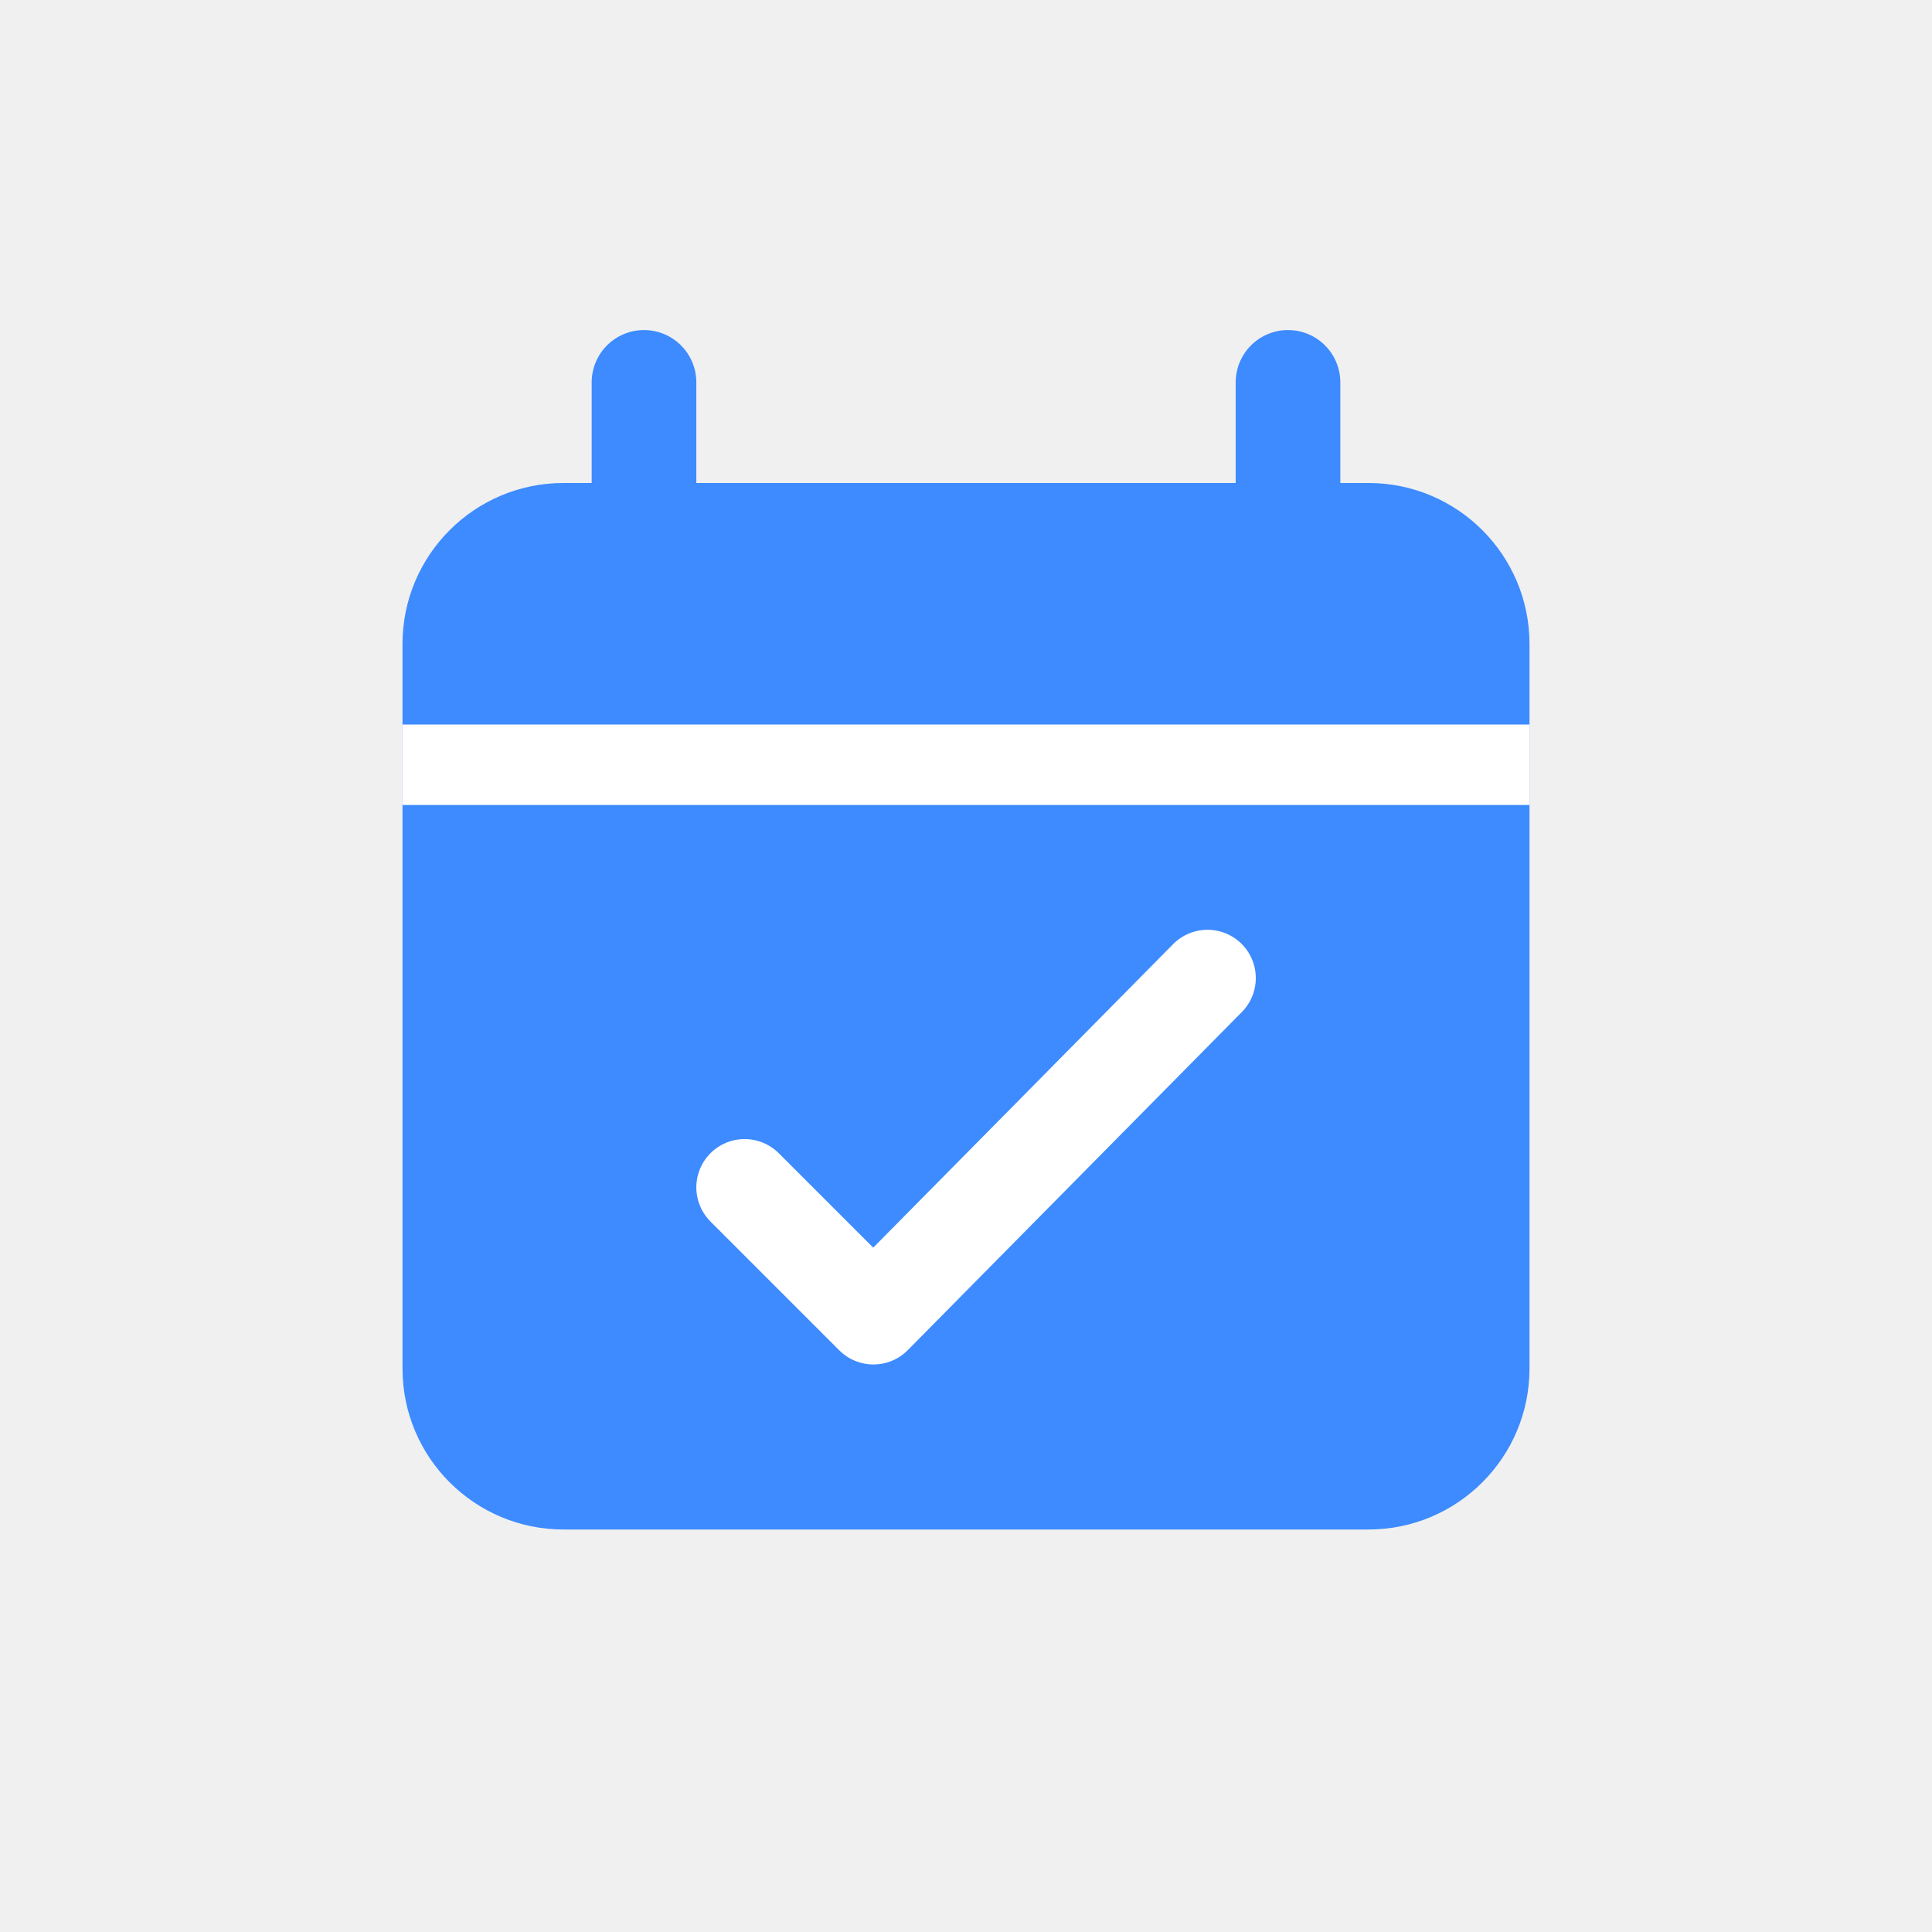
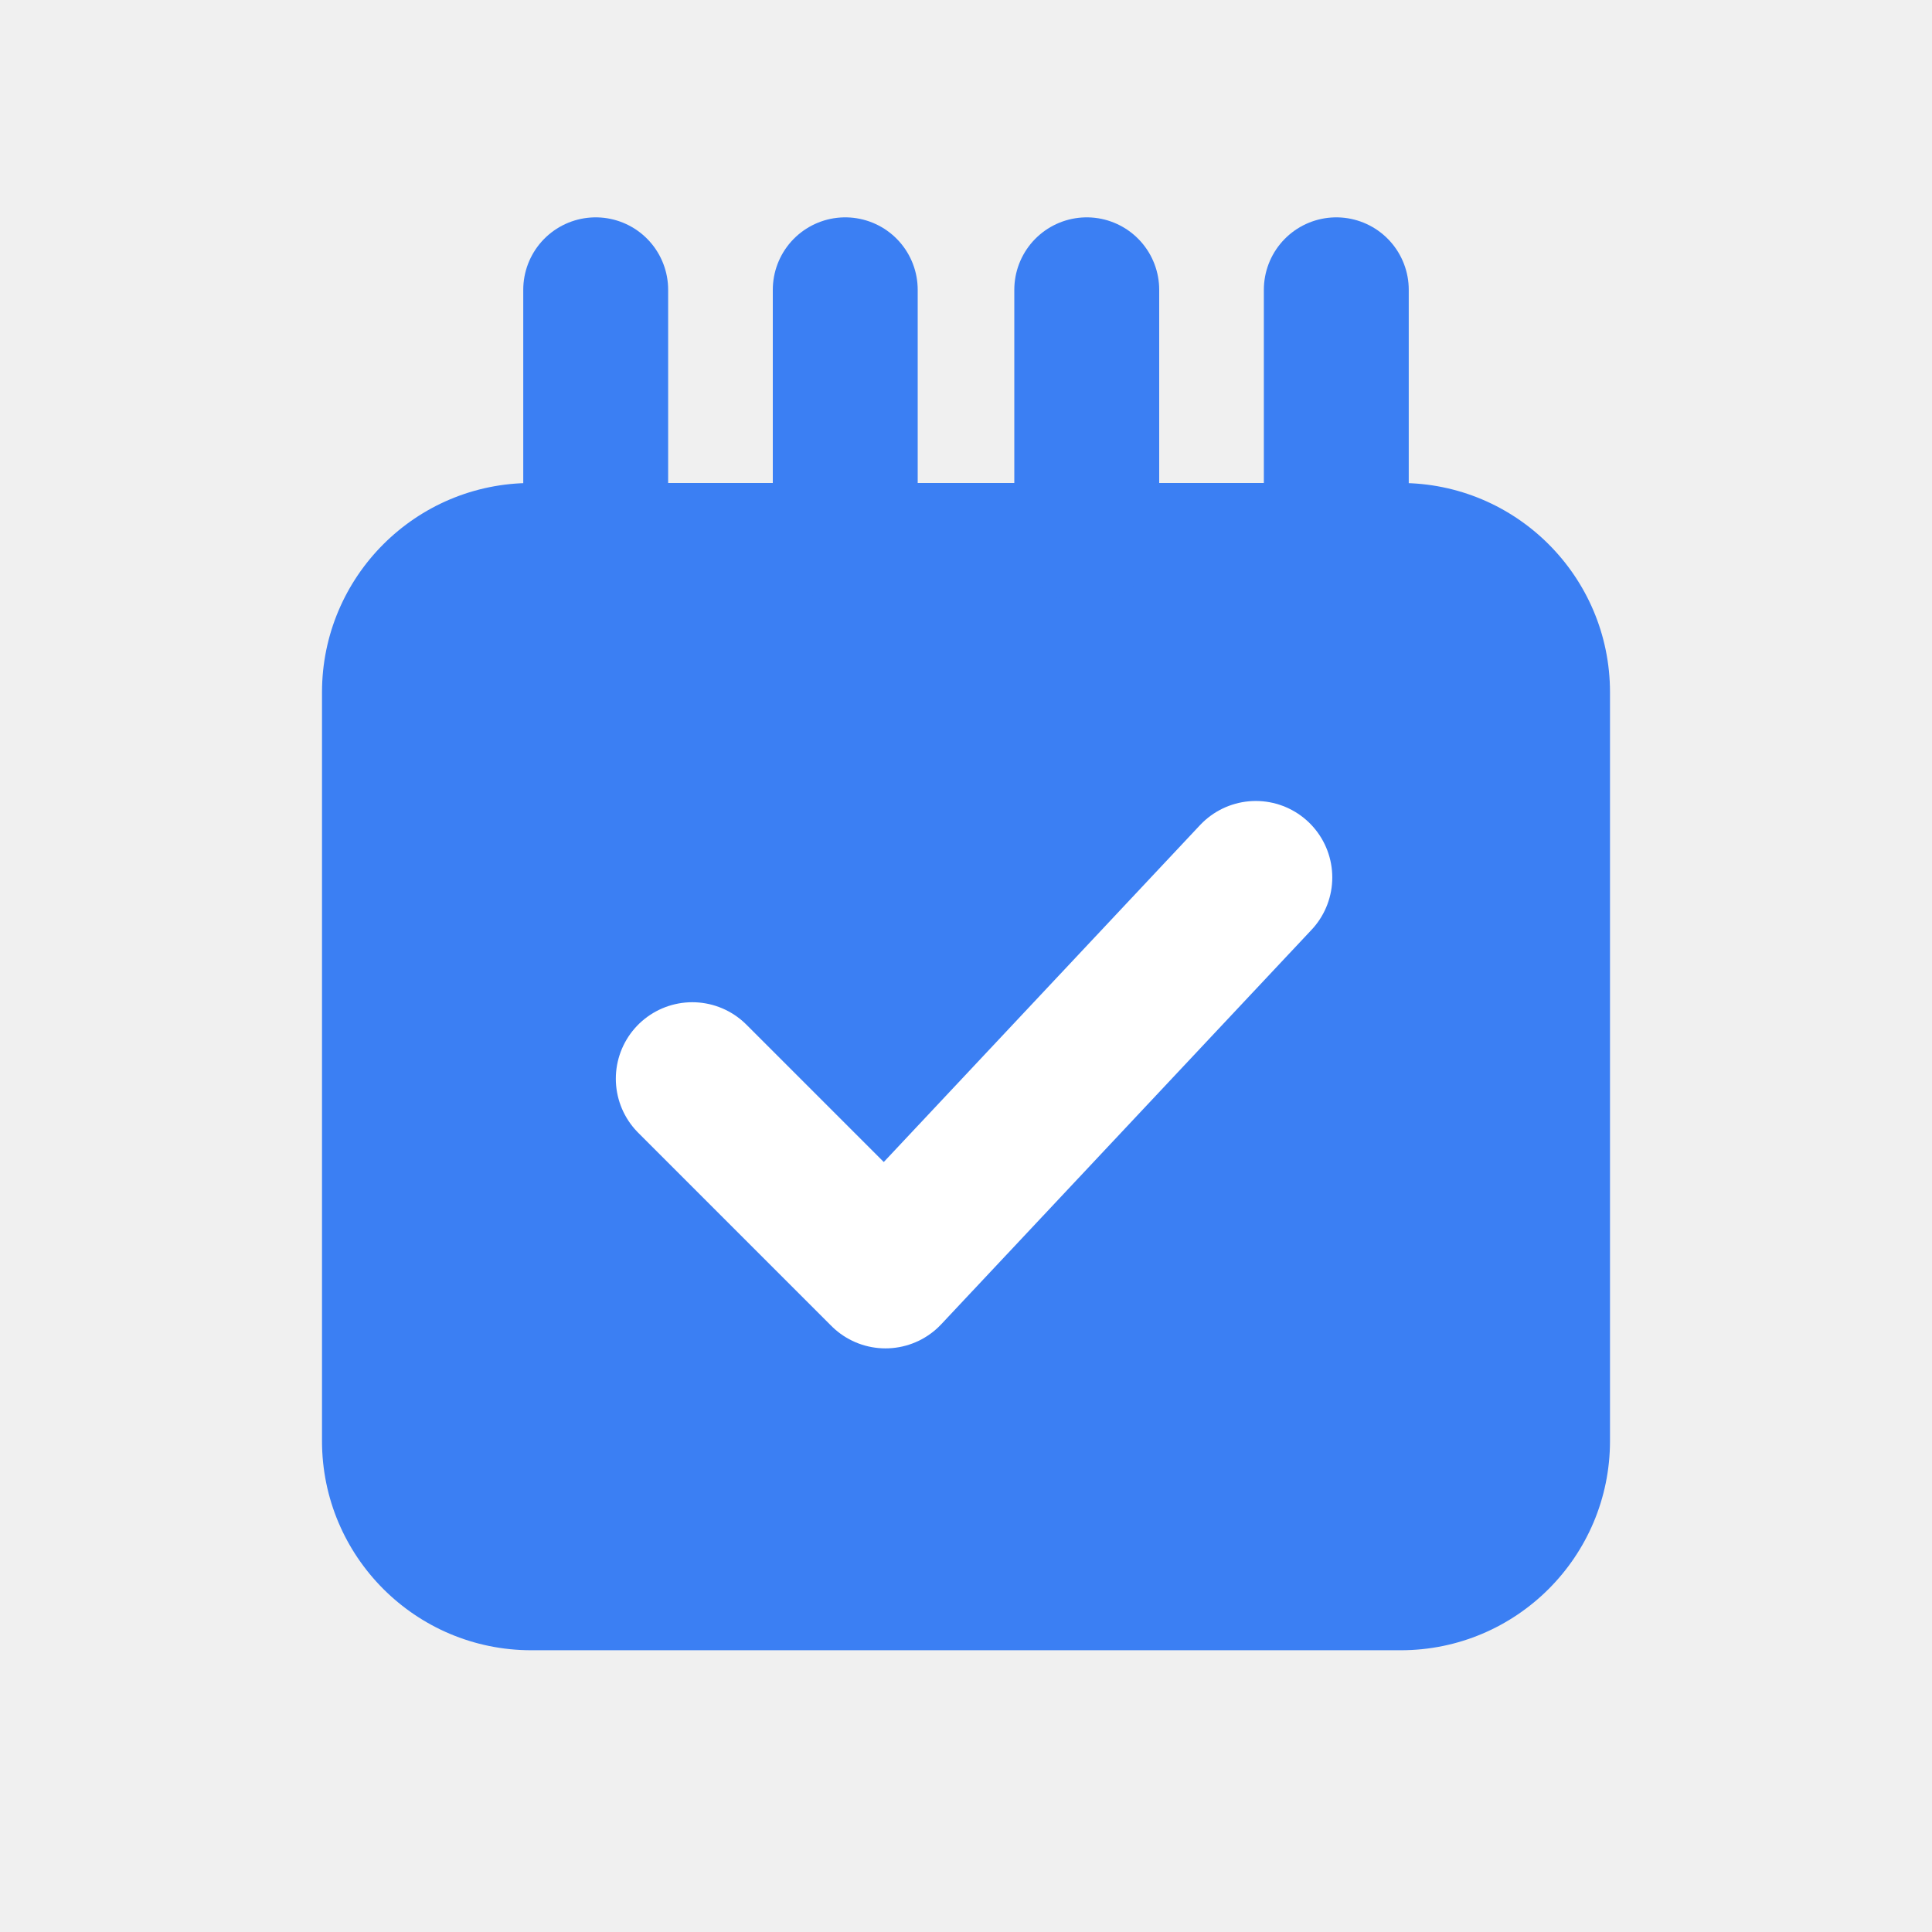
- <svg xmlns="http://www.w3.org/2000/svg" width="48" height="48" viewBox="0 0 48 48" fill="none">
-   <rect x="10" y="12" width="28" height="26" rx="4" fill="#3D8BFF" />
-   <path d="M16 12V9.5M32 12V9.5" stroke="#3D8BFF" stroke-width="2.6" stroke-linecap="round" />
-   <path d="M10 19h28" stroke="#fff" stroke-width="2" />
-   <path d="M18.5 29.5l3.2 3.2 8.3-8.4" stroke="#fff" stroke-width="2.4" stroke-linecap="round" stroke-linejoin="round" />
+ <svg xmlns="http://www.w3.org/2000/svg" width="24" height="24" viewBox="0 0 24 24" fill="none">
+   <rect x="4" y="6" width="16" height="14.5" rx="2.6" fill="#3B7FF3" />
+   <path d="M7.4 3.6V6.6M10.5 3.6V6.6M13.5 3.6V6.6M16.6 3.6V6.6" stroke="#3B7FF3" stroke-width="1.8" stroke-linecap="round" />
+   <path d="M8.6 13.4l2.4 2.4 4.6-4.9" stroke="#FFFFFF" stroke-width="1.9" stroke-linecap="round" stroke-linejoin="round" />
</svg>
